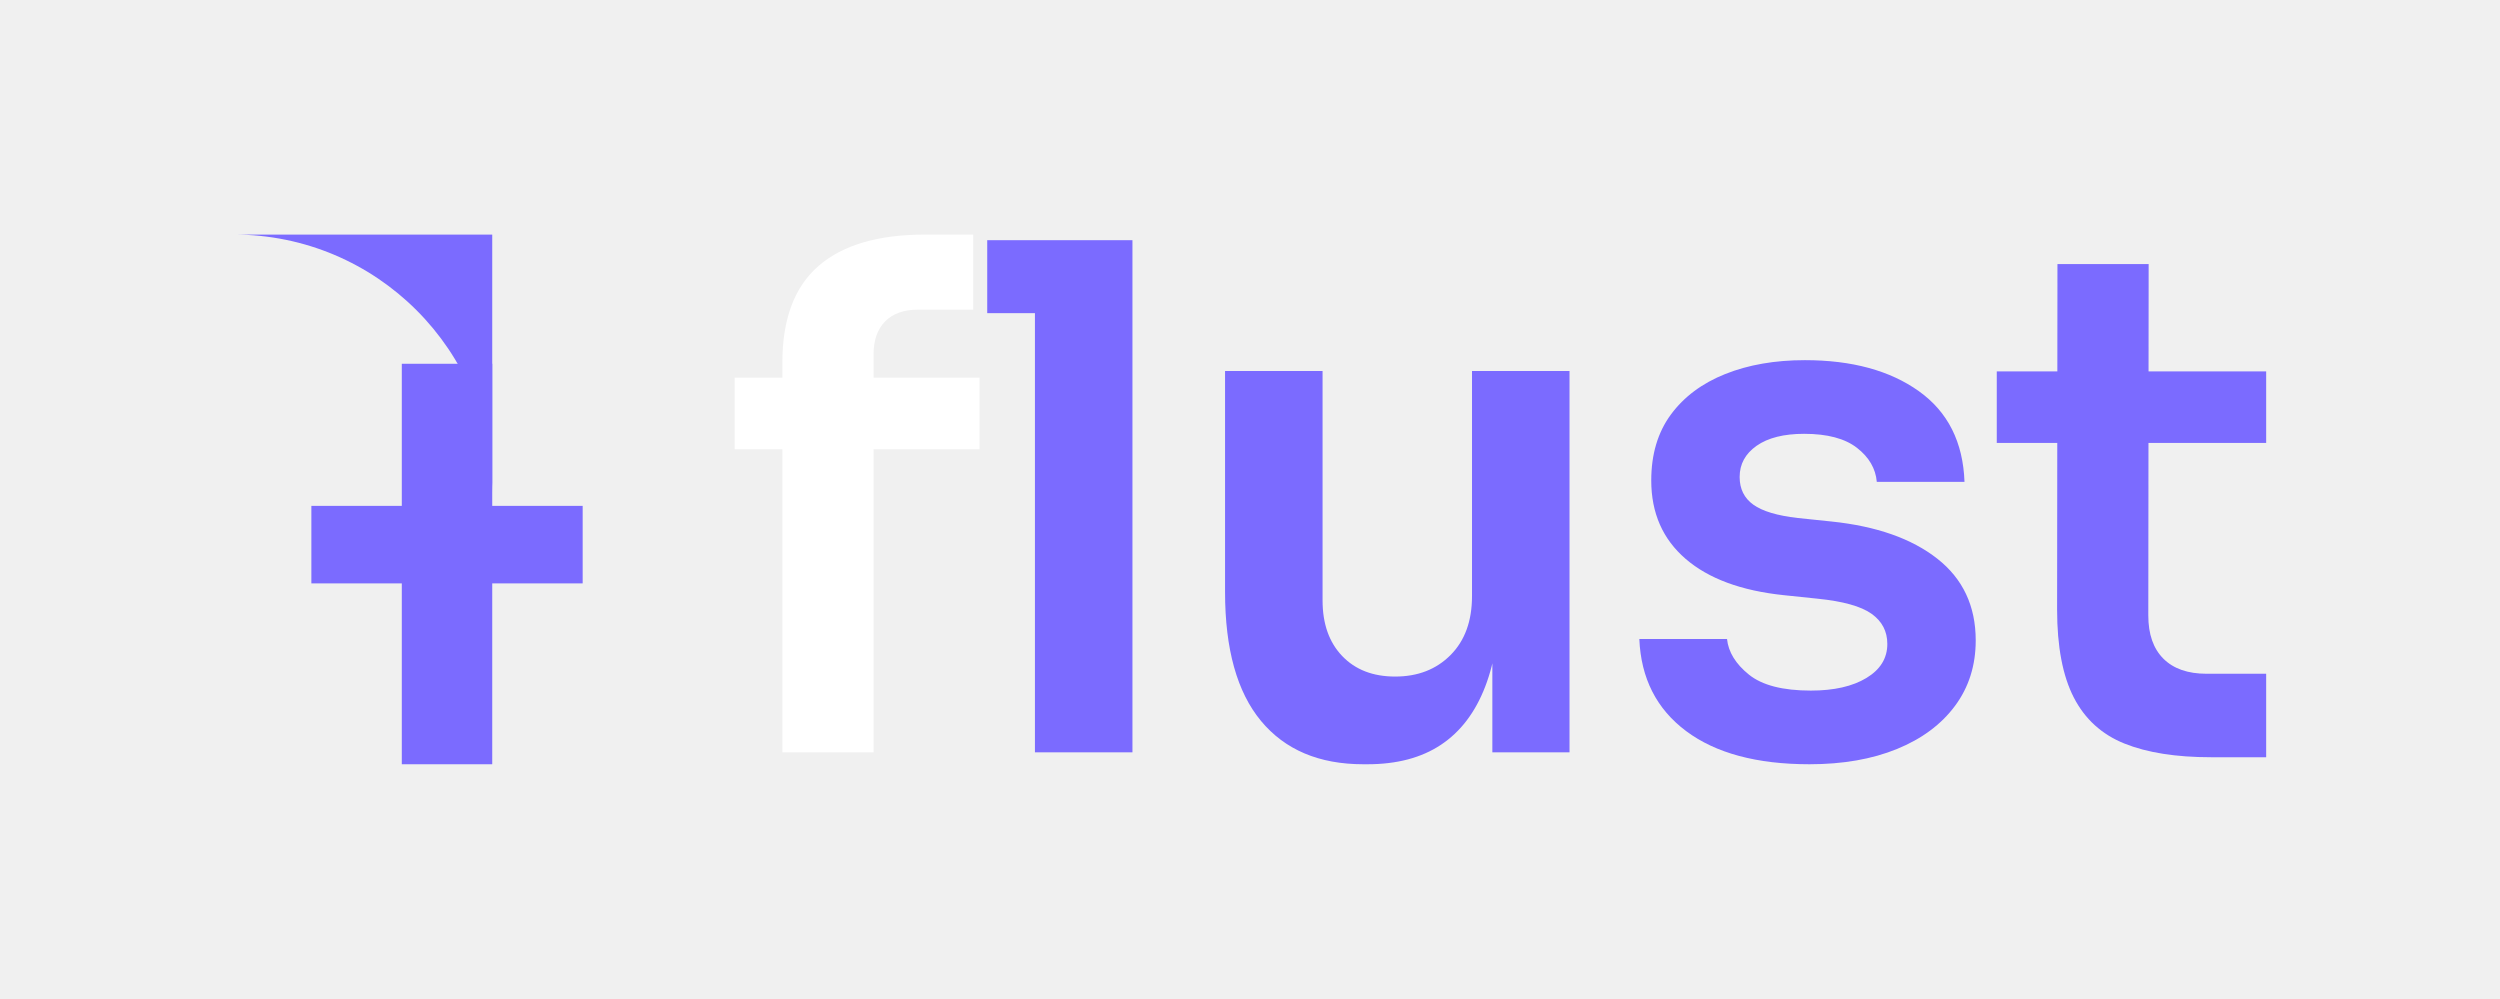
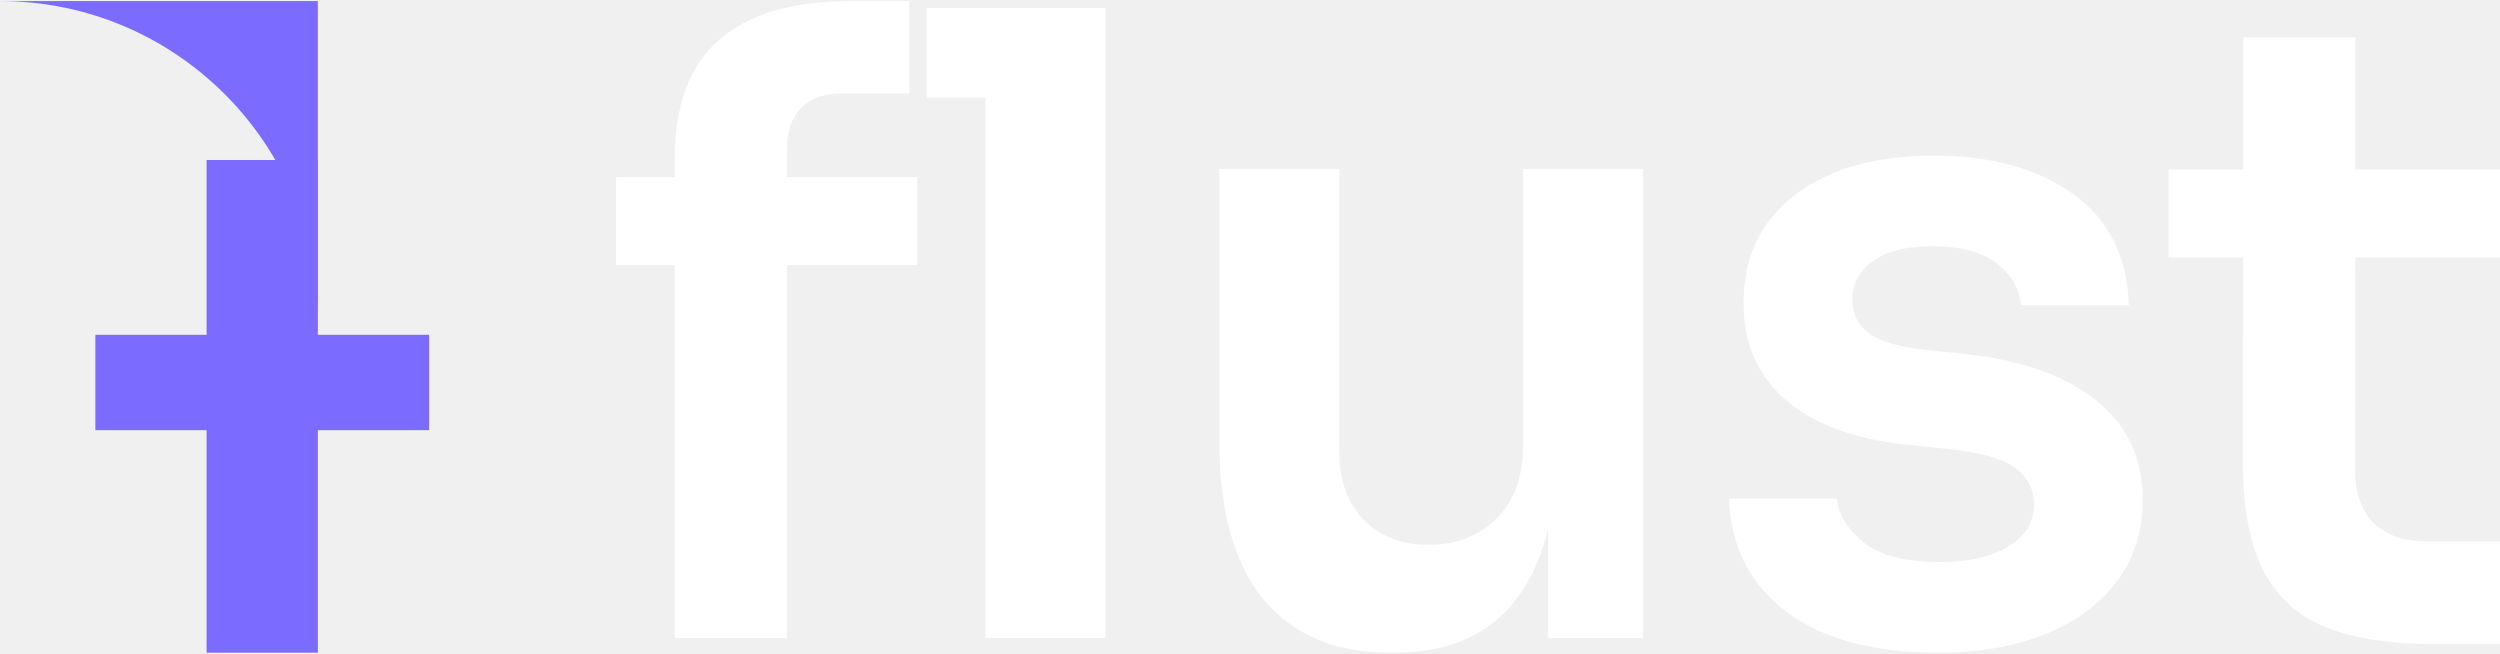
- <svg xmlns="http://www.w3.org/2000/svg" viewBox="-40.00 -40.00 427.62 170.60" width="428" height="171">
+ <svg xmlns="http://www.w3.org/2000/svg" viewBox="0 0 347.62 90.60" width="348" height="91">
  <g transform="translate(0.000 0.000) scale(1.10488) translate(-23 -10)" fill="#7B6BFF">
    <path d="M63 10H23A40 40 0 0 1 63 50Z" />
    <rect x="49" y="30" width="14" height="62" />
    <rect x="35" y="52" width="42" height="12" />
  </g>
  <g transform="translate(82.783 88.560)">
    <path fill="#FFFFFF" d="M11.04 0.0V-66.66Q11.04 -77.82 17.22 -83.19Q23.4 -88.56 35.46 -88.56H43.68V-75.72H34.26Q30.6 -75.72 28.62 -73.71Q26.64 -71.7 26.64 -68.1V0.0ZM2.88 -51.84V-64.08H44.76V-51.84Z" />
-     <path fill="#7B6BFF" d="M54.24 0.0V-87.6H70.92V0.0ZM46.08 -75.12V-87.6H70.92V-75.12Z" />
-     <path fill="#7B6BFF" d="M110.4 2.04Q99.06 2.04 92.91 -5.37Q86.76 -12.78 86.76 -27.42V-65.22H103.44V-25.98Q103.44 -19.98 106.8 -16.47Q110.16 -12.96 115.86 -12.96Q121.68 -12.96 125.34 -16.65Q129.0 -20.34 129.0 -26.7V-65.22H145.68V0.0H132.48V-27.66H133.8Q133.8 -17.82 131.25 -11.22Q128.7 -4.62 123.69 -1.29Q118.68 2.04 111.12 2.04Z" />
-     <path fill="#7B6BFF" d="M186.72 2.04Q173.22 2.04 165.63 -3.63Q158.04 -9.3 157.62 -19.38H172.62Q172.98 -16.02 176.37 -13.29Q179.76 -10.56 186.96 -10.56Q192.9 -10.56 196.47 -12.72Q200.04 -14.88 200.04 -18.54Q200.04 -21.78 197.34 -23.7Q194.64 -25.62 188.1 -26.28L182.34 -26.88Q171.42 -28.02 165.54 -33.09Q159.66 -38.16 159.66 -46.5Q159.66 -53.22 163.02 -57.78Q166.38 -62.34 172.32 -64.71Q178.26 -67.08 185.94 -67.08Q198.0 -67.08 205.44 -61.77Q212.88 -56.46 213.24 -46.26H198.24Q197.94 -49.68 194.85 -52.08Q191.76 -54.48 185.82 -54.48Q180.6 -54.48 177.69 -52.44Q174.78 -50.4 174.78 -47.1Q174.78 -44.04 177.12 -42.36Q179.46 -40.68 184.74 -40.08L190.5 -39.48Q202.02 -38.28 208.59 -33.12Q215.16 -27.96 215.16 -19.14Q215.16 -12.72 211.62 -7.95Q208.08 -3.18 201.69 -0.57Q195.3 2.04 186.72 2.04Z" />
-     <path fill="#7B6BFF" d="M255.42 0.84Q246.42 0.84 240.6 -1.5Q234.78 -3.84 231.93 -9.39Q229.08 -14.94 229.08 -24.42L229.14 -83.52H244.74L244.68 -23.4Q244.68 -18.6 247.26 -16.02Q249.84 -13.44 254.64 -13.44H264.84V0.84ZM218.76 -52.92V-65.16H264.84V-52.92Z" />
+     <path fill="#FFFFFF" d="M54.24 0.0V-87.6H70.92V0.0ZM46.08 -75.12V-87.6H70.92V-75.12Z" />
+     <path fill="#FFFFFF" d="M110.4 2.04Q99.06 2.04 92.91 -5.37Q86.76 -12.78 86.76 -27.42V-65.22H103.44V-25.98Q103.44 -19.98 106.8 -16.47Q110.16 -12.96 115.86 -12.96Q121.68 -12.96 125.34 -16.65Q129.0 -20.34 129.0 -26.7V-65.22H145.68V0.0H132.48V-27.66H133.8Q133.8 -17.82 131.25 -11.22Q128.7 -4.62 123.69 -1.29Q118.68 2.04 111.12 2.04Z" />
+     <path fill="#FFFFFF" d="M186.72 2.04Q173.22 2.04 165.63 -3.63Q158.04 -9.3 157.62 -19.38H172.62Q172.98 -16.02 176.37 -13.29Q179.76 -10.56 186.96 -10.56Q192.9 -10.56 196.47 -12.72Q200.04 -14.88 200.04 -18.54Q200.04 -21.78 197.34 -23.7Q194.64 -25.62 188.1 -26.28L182.34 -26.88Q171.42 -28.02 165.54 -33.09Q159.66 -38.16 159.66 -46.5Q159.66 -53.22 163.02 -57.78Q166.38 -62.34 172.32 -64.71Q178.26 -67.08 185.94 -67.08Q198.0 -67.08 205.44 -61.77Q212.88 -56.46 213.24 -46.26H198.24Q197.94 -49.68 194.85 -52.08Q191.76 -54.48 185.82 -54.48Q180.6 -54.48 177.69 -52.44Q174.78 -50.4 174.78 -47.1Q174.78 -44.04 177.12 -42.36Q179.46 -40.68 184.74 -40.08L190.5 -39.48Q202.02 -38.28 208.59 -33.12Q215.16 -27.96 215.16 -19.14Q215.16 -12.72 211.62 -7.95Q208.08 -3.18 201.69 -0.57Q195.3 2.04 186.72 2.04Z" />
+     <path fill="#FFFFFF" d="M255.42 0.84Q246.42 0.84 240.6 -1.5Q234.78 -3.84 231.93 -9.39Q229.08 -14.94 229.08 -24.42L229.14 -83.52H244.74L244.68 -23.4Q244.68 -18.6 247.26 -16.02Q249.84 -13.44 254.64 -13.44H264.84V0.84ZM218.76 -52.92V-65.16H264.84V-52.92Z" />
  </g>
</svg>
